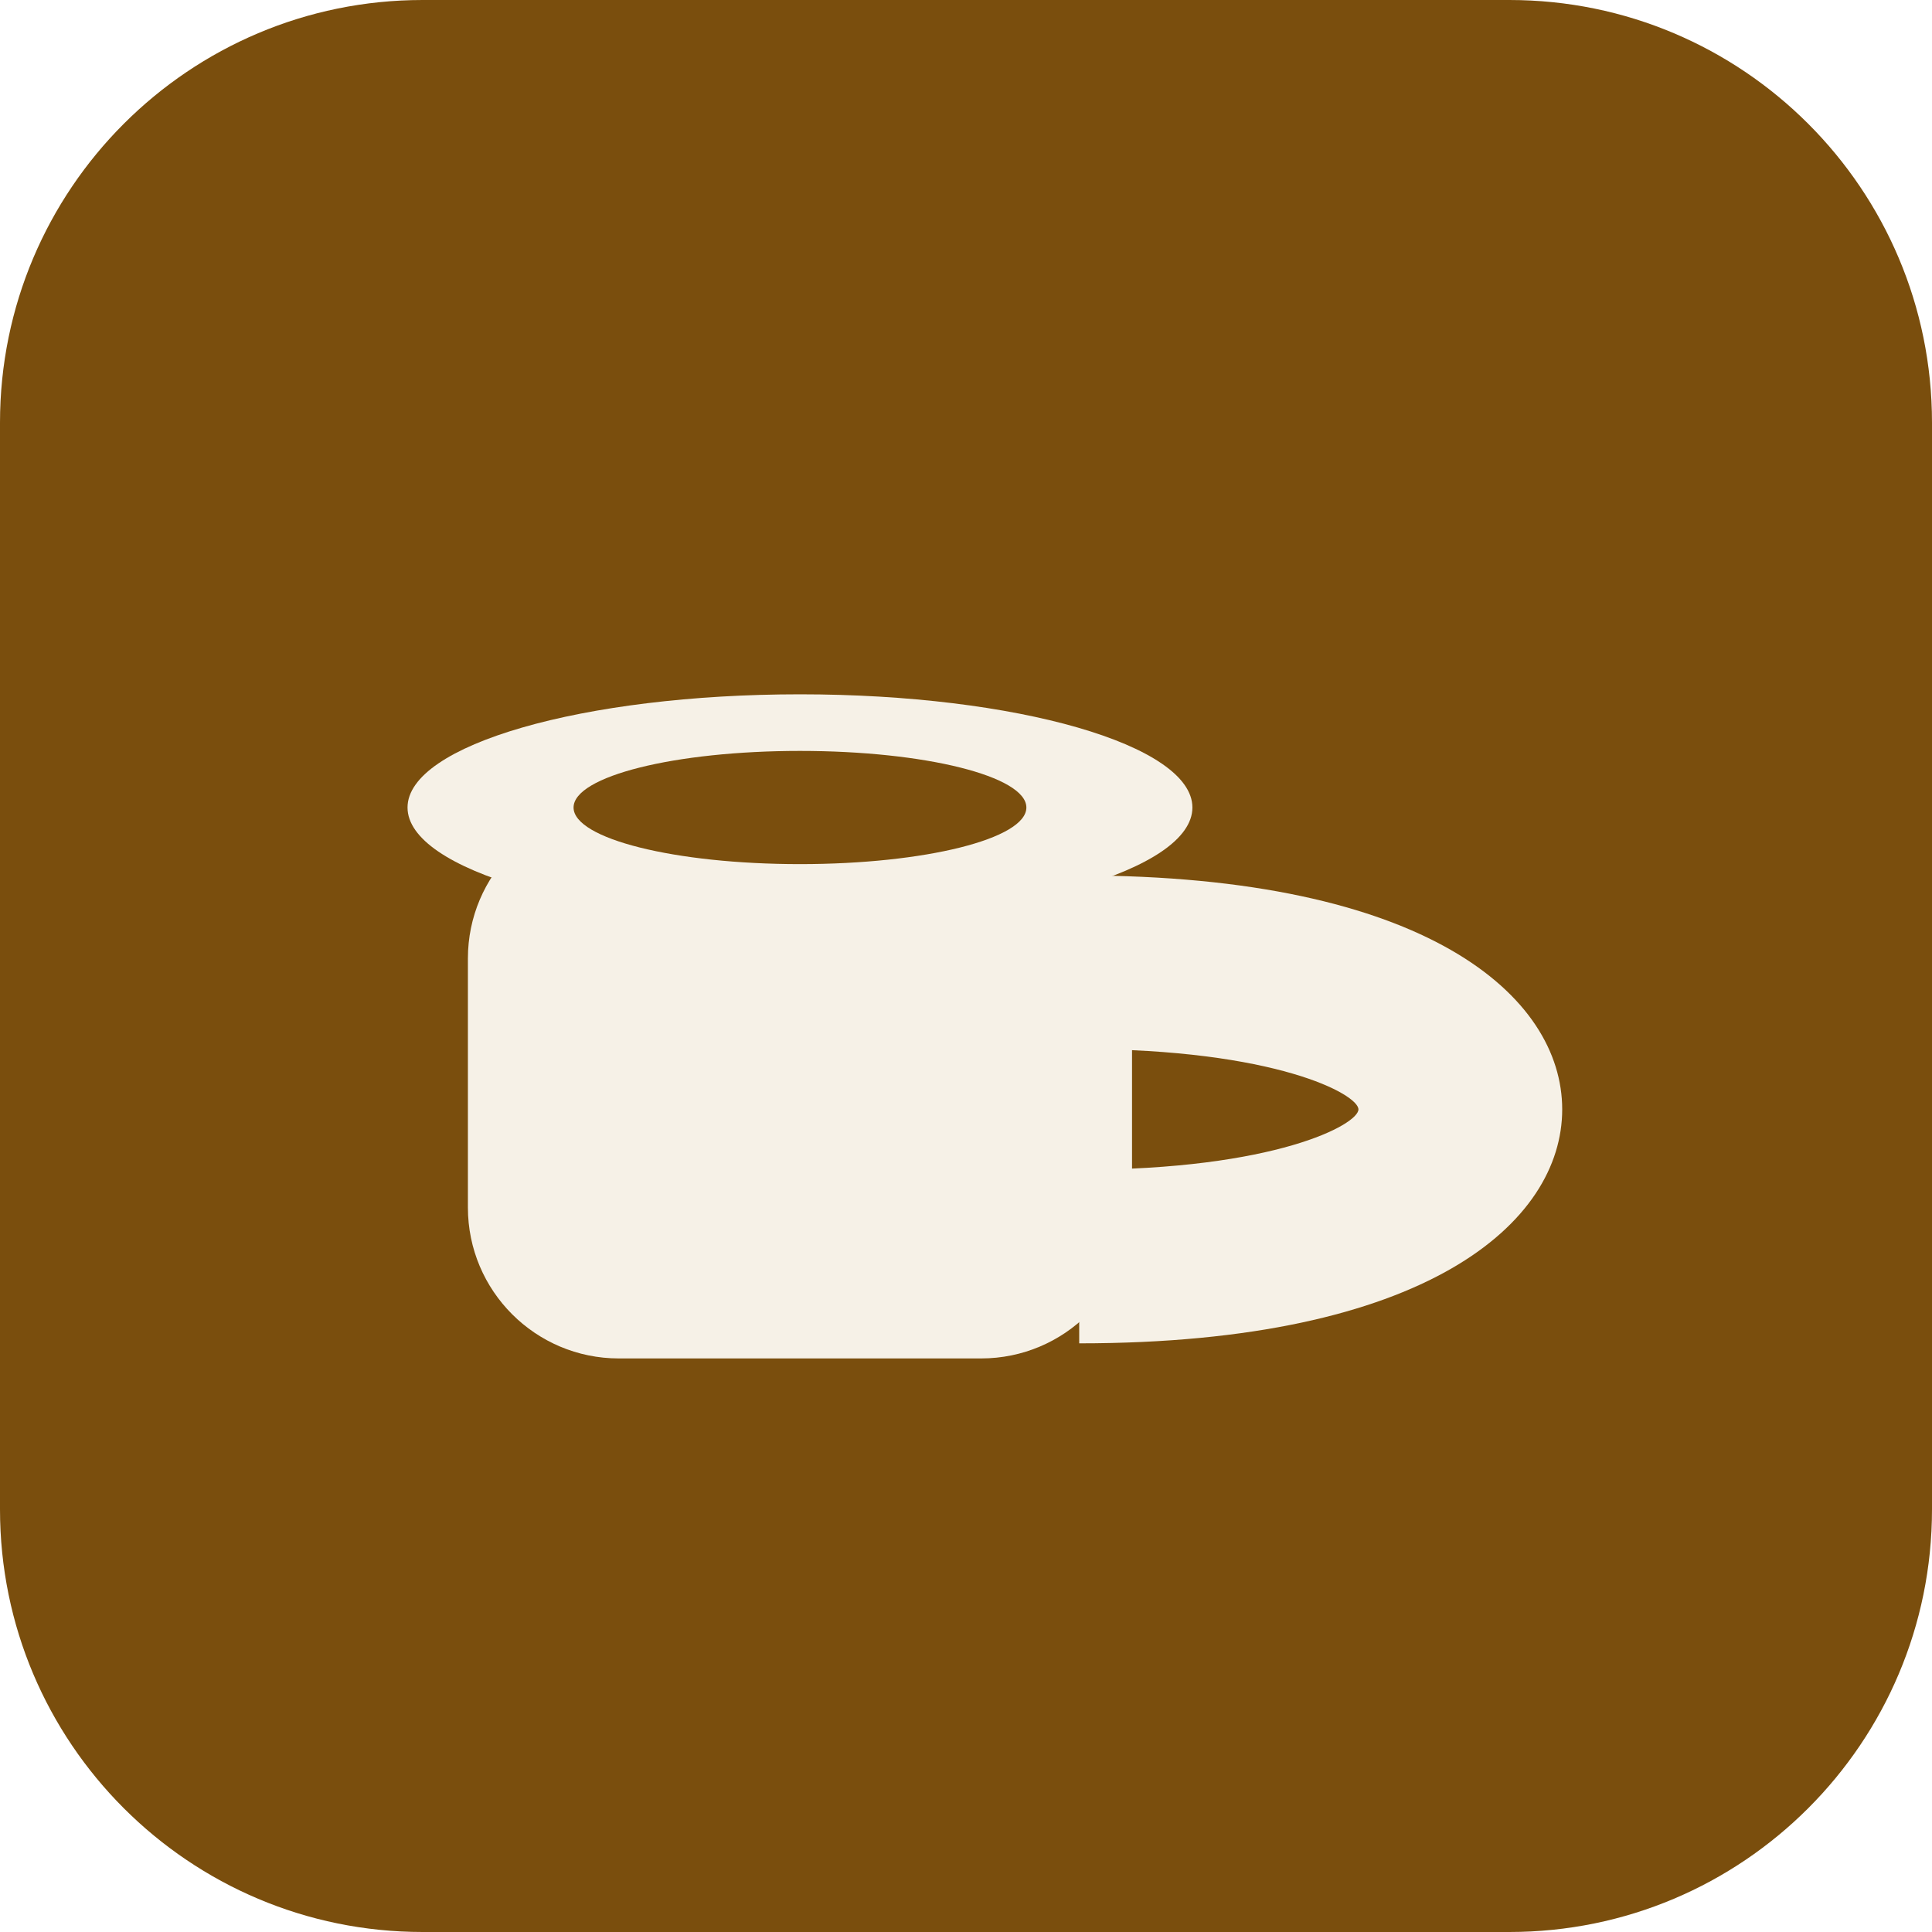
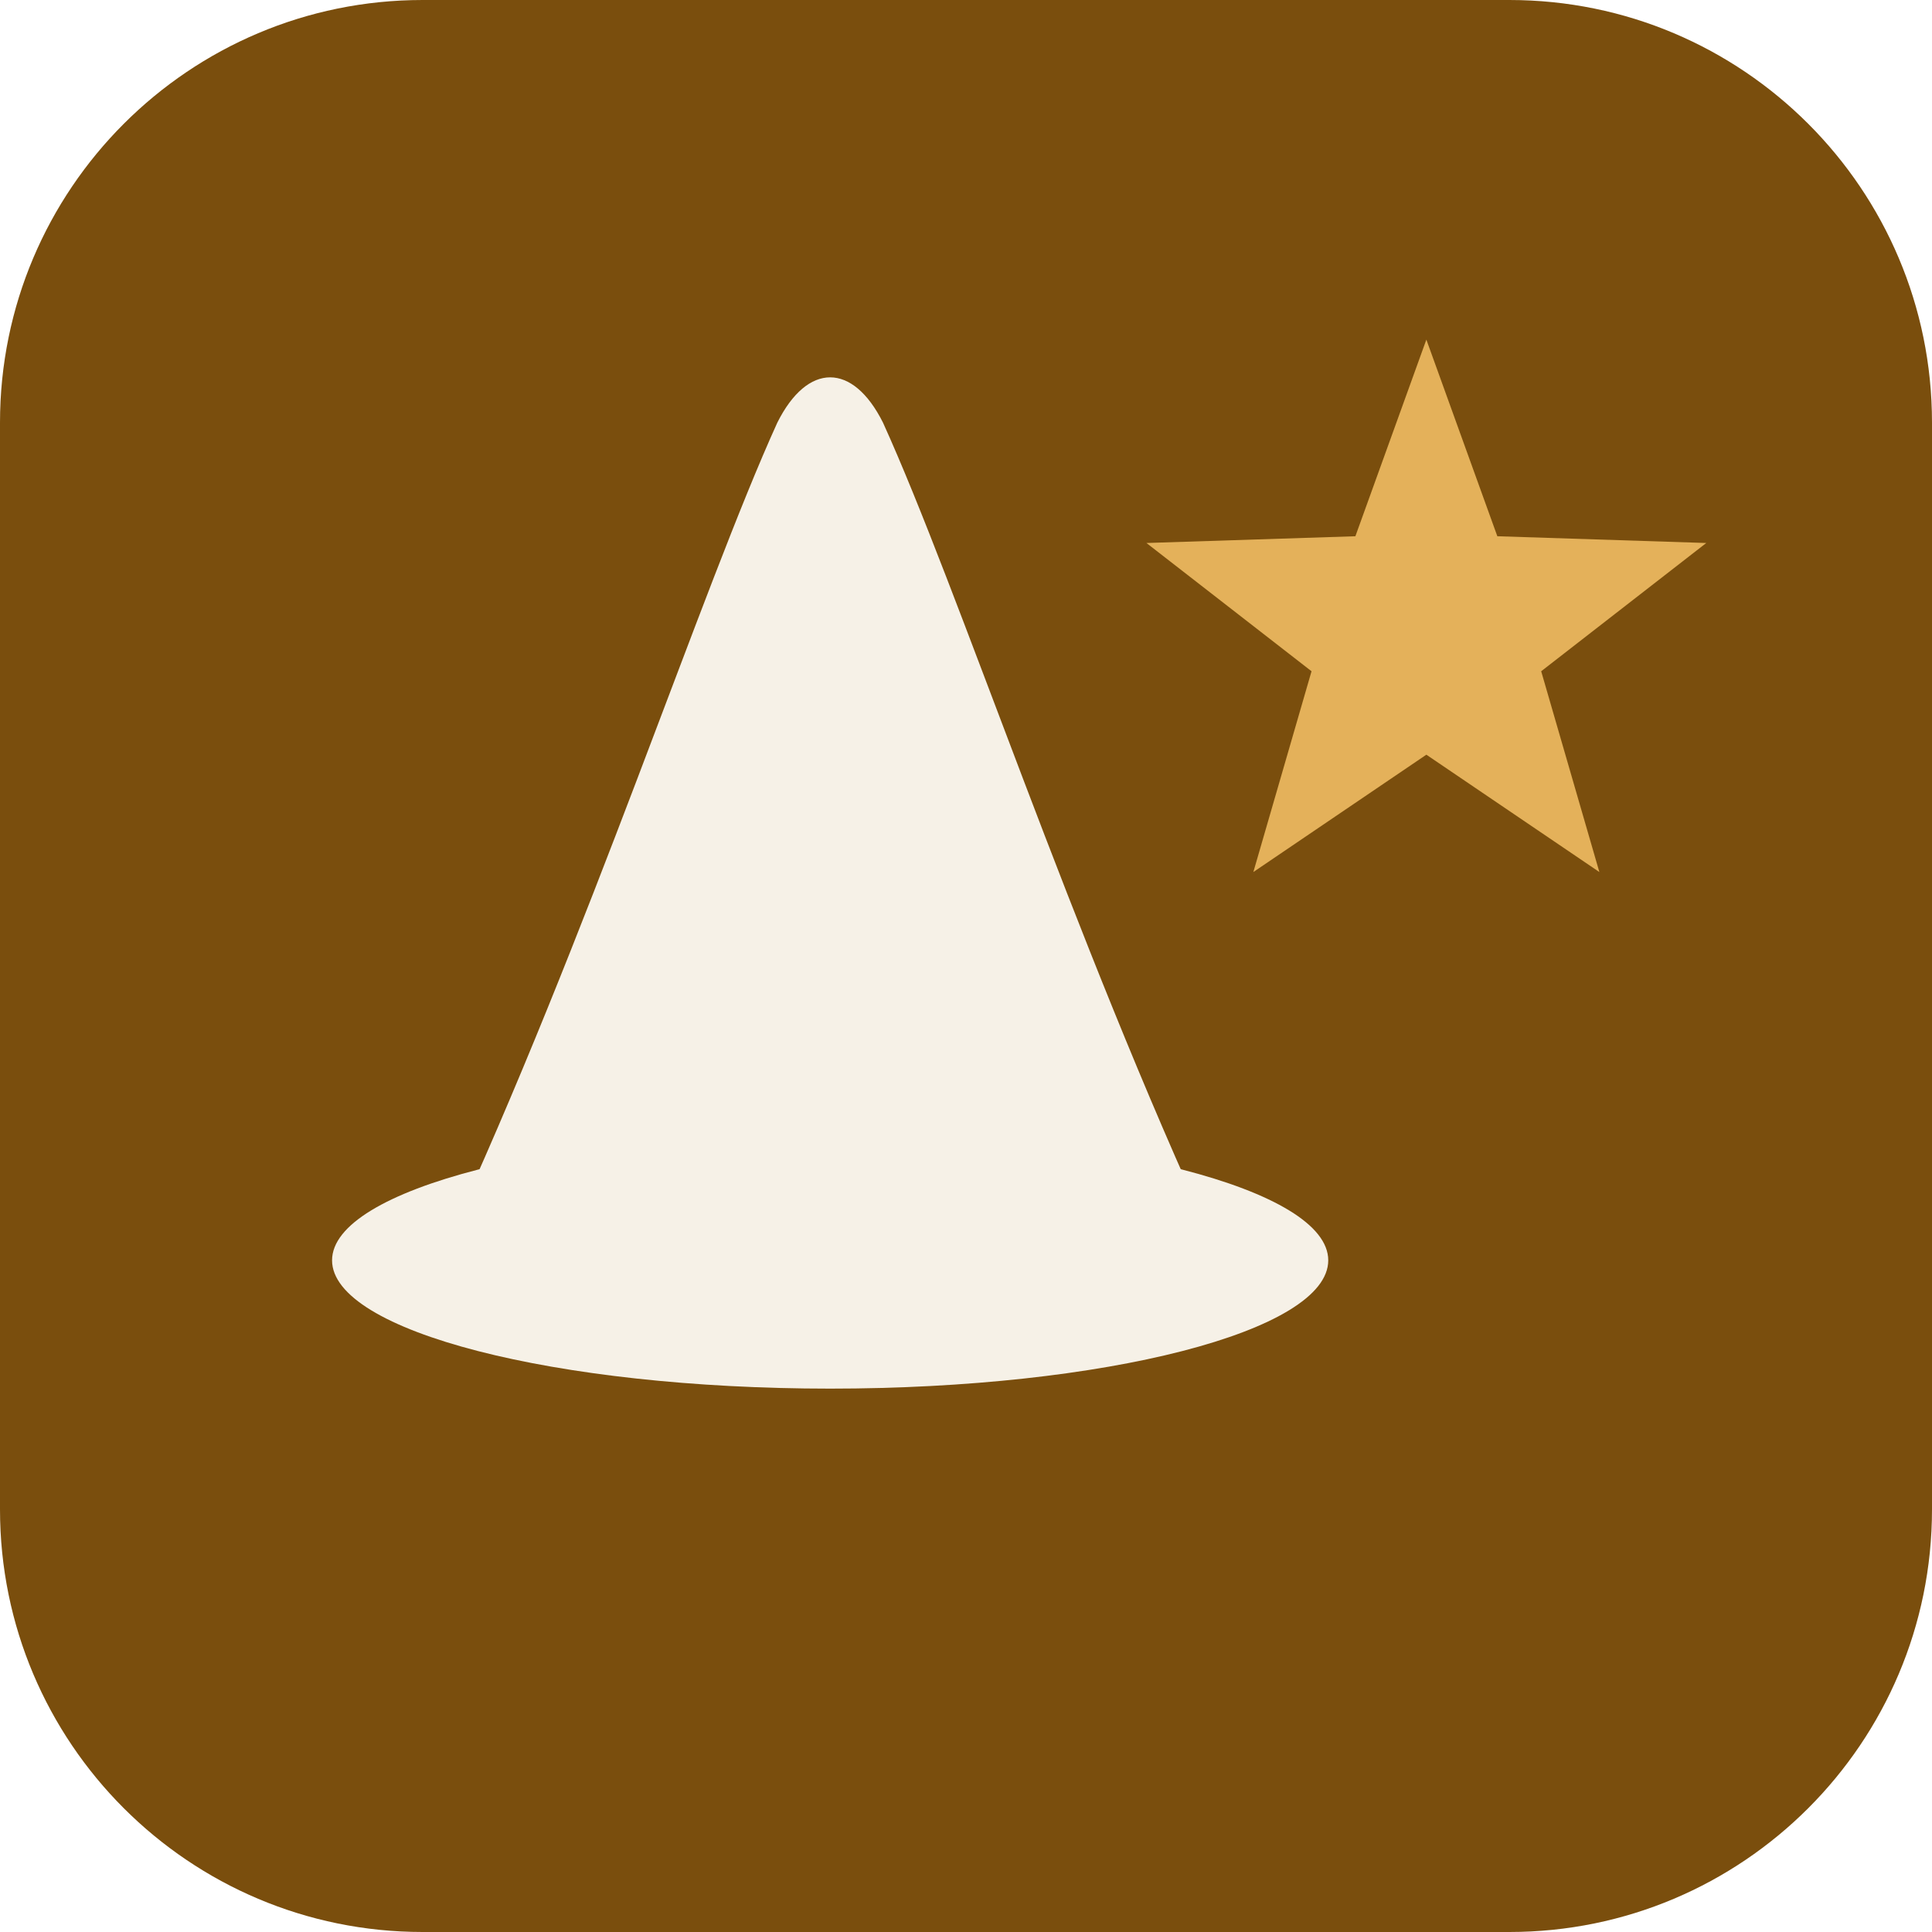
<svg xmlns="http://www.w3.org/2000/svg" viewBox="0 0 512 512">
  <rect width="512" height="512" rx="112" fill="#7A4E0D" />
-   <g fill="#F6F1E7">
-     <rect x="124" y="214" width="176" height="146" rx="40" />
-     <ellipse cx="212" cy="214" rx="104" ry="30" />
-     <ellipse cx="212" cy="214" rx="60" ry="15" fill="#7A4E0D" />
-     <path fill-rule="evenodd" d="M286 232c92 0 128 32 128 62s-36 62-128 62v-46c52 0 74-12 74-16s-22-16-74-16z" />
-   </g>
+   <path fill="#F6F1E7" d="M118 330 C156 248 186 156 206 112 C214 96 226 96 234 112 C254 156 284 248 322 330 Z" />
+   <ellipse cx="220" cy="334" rx="132" ry="34" fill="#F6F1E7" />
+   <path fill="#E4B15A" d="M378 90 L396.81 142.11 L452.18 143.90 L408.43 177.89 L423.85 231.10 L378 200 L332.15 231.10 L347.57 177.89 L303.82 143.90 L359.19 142.11 Z" />
</svg>
